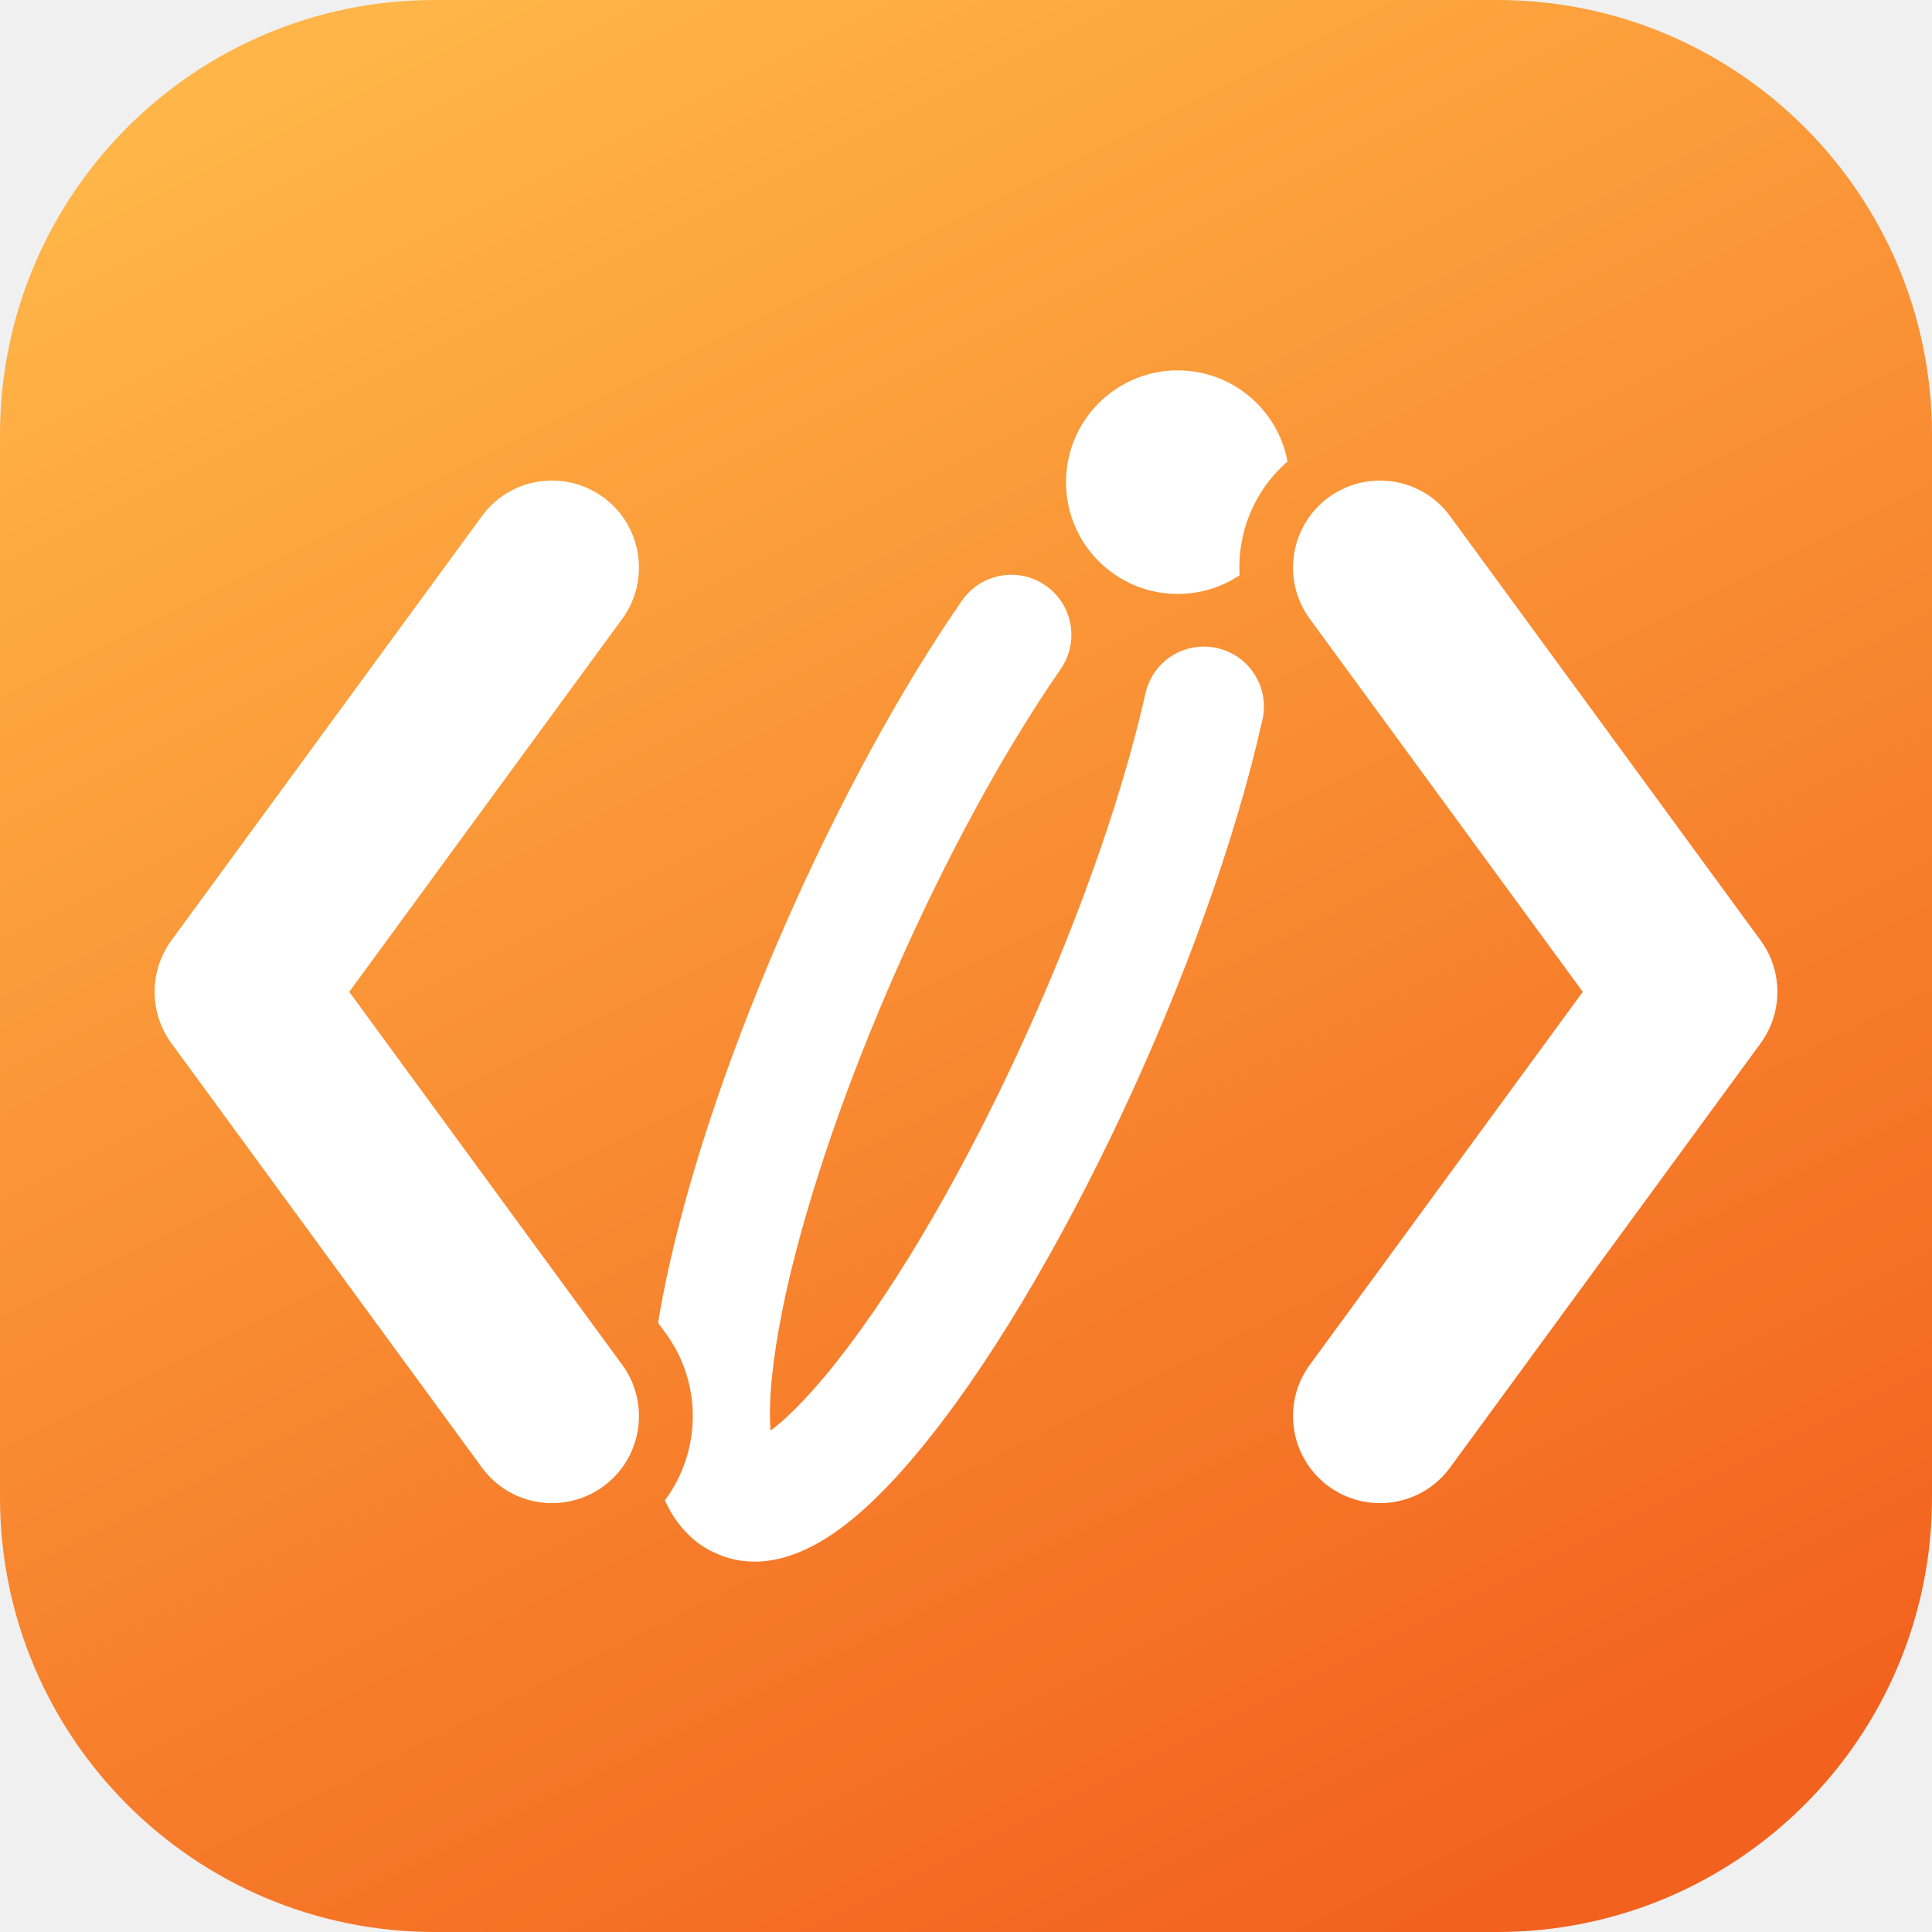
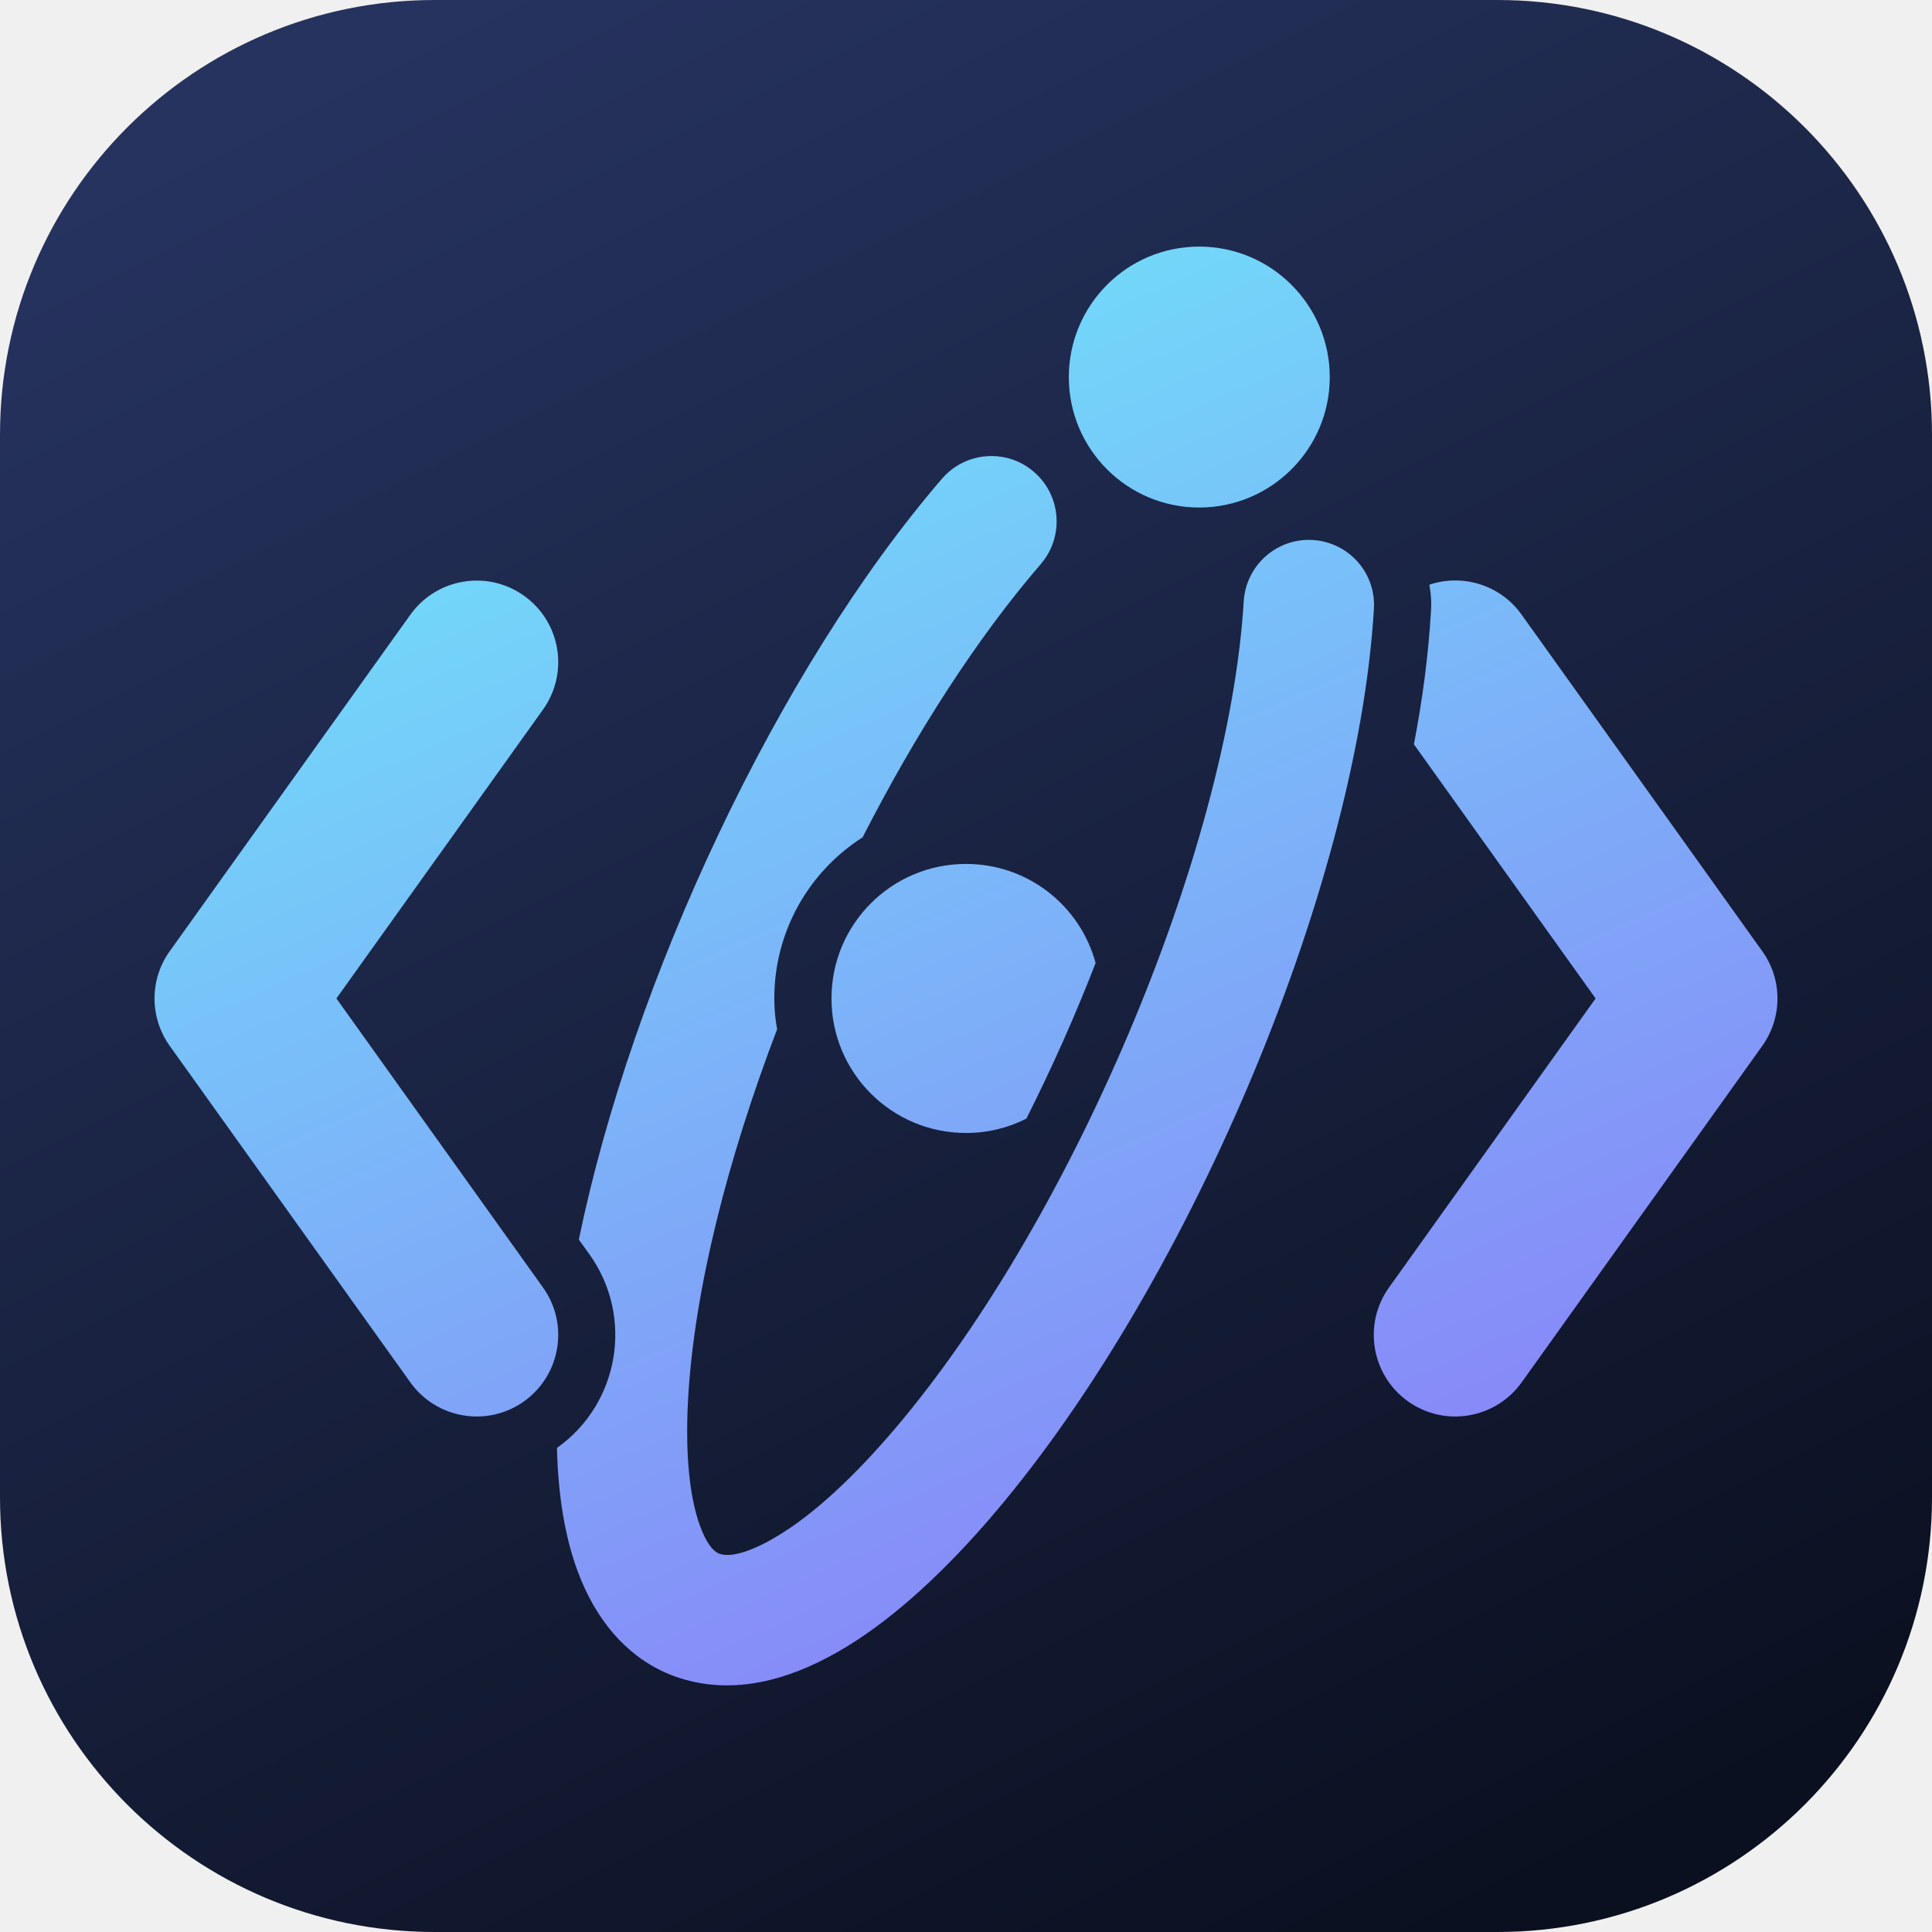
<svg xmlns="http://www.w3.org/2000/svg" viewBox="0 0 1024 1024" width="64" height="64" role="img" aria-label="Orbit IDE">
  <defs>
    <linearGradient id="orbit-ide-tile" x1="0.25" y1="0" x2="0.75" y2="1">
-       <stop offset="0" stop-color="#ffb547" />
-       <stop offset="1" stop-color="#f2611d" />
+       <stop offset="0" stop-color="#26335f" />
+       <stop offset="1" stop-color="#0b1020" />
    </linearGradient>
  </defs>
  <rect width="1024" height="1024" rx="230.4" fill="url(#orbit-ide-tile)" />
-   <path fill="#fff" d="M554.1 310.3C568.6 320.3 572.2 340.1 562.2 354.6C501 442.9 439.9 581.4 416.9 683.8C410.7 711.9 407.8 734.8 408.1 751.5C408.1 754 408.3 756.2 408.4 758.3L408.4 758.3C416.3 752.4 426.2 742.6 437.4 729.2C503.7 649.7 580.4 486.4 607.1 367.6C610.9 350.4 627.9 339.6 645.1 343.5C662.2 347.3 673 364.3 669.1 381.5C640.4 509.9 559.3 682.4 486.3 769.9C466.8 793.3 448.8 809.7 431.8 818.8C421.2 824.5 410.6 827.7 399.9 827.7C392.7 827.7 385.8 826.2 379.5 823.3C374.3 821.1 369.6 817.9 365.4 813.9C359.9 808.6 355.6 802.4 352.4 795.2C371.5 769.6 372.6 733.6 352.8 706.6L348.8 701.1C350.4 691.3 352.4 680.9 354.9 669.9C379.6 559.5 444 413.4 509.9 318.3C519.9 303.9 539.7 300.3 554.1 310.3ZM319.8 263.6C340.3 278.6 344.8 307.5 329.8 328L185.1 525.7L329.8 723.4C344.8 743.9 340.3 772.8 319.8 787.8C299.2 802.8 270.4 798.4 255.4 777.8L90.8 552.9C79 536.7 79 514.7 90.8 498.5L255.4 273.6C270.4 253 299.2 248.6 319.8 263.6ZM768.6 273.6L933.2 498.5C945 514.7 945 536.7 933.2 552.9L768.6 777.8C753.6 798.4 724.8 802.8 704.2 787.8C683.7 772.8 679.2 743.9 694.2 723.4L838.9 525.7L694.2 328C679.2 307.5 683.7 278.6 704.2 263.6C724.8 248.6 753.6 253 768.6 273.6ZM682.4 244.6C664.6 260.1 655.7 282.6 657 304.9C647.6 311.2 636.3 314.8 624.2 314.8C591.5 314.8 565 288.3 565 255.6C565 222.9 591.5 196.3 624.2 196.3C653.2 196.3 677.3 217.1 682.4 244.6Z" />
+   <defs>
+     <linearGradient id="orbit-ide-mark" x1="0.25" y1="0" x2="0.75" y2="1">
+       <stop offset="0" stop-color="#6ee7f9" />
+       <stop offset="1" stop-color="#8b7cf8" />
+     </linearGradient>
+   </defs>
+   <path fill="url(#orbit-ide-mark)" d="M548 250.1C562.5 262.6 564.1 284.4 551.7 298.9C517.8 338.2 485.3 388.8 457.2 443.8C429 461.8 410.4 493.3 410.4 529.2C410.4 534.8 410.9 540.2 411.9 545.5C385.6 614.4 368.2 683.2 364.8 739.8C363 770 365.4 793.3 371 808.7C374.4 817.9 377.8 822 381 823.4C381.3 823.5 381.7 823.7 382 823.7C387 825.2 396.4 823.2 409.9 815.4C427.6 805.3 448.3 787.2 470.6 761.6C566 652.1 651.2 451.8 659.2 318.7C660.4 299.6 676.7 285.1 695.8 286.2C714.9 287.4 729.4 303.7 728.2 322.8C719.3 471.5 628 686.3 522.7 807.1C495.7 838 469.4 861 444.3 875.4C416.1 891.6 388.6 897.4 363.3 890.3C359.7 889.3 356.2 888.1 352.9 886.6C331.4 877.1 315.5 858.1 306.1 832.6C299.4 814.4 295.8 792.6 295.2 767.4C295.3 767.4 295.3 767.3 295.4 767.3C328.4 743.7 336 697.8 312.4 664.8L306.8 657C335.1 519.6 412.2 354.9 499.3 253.7C511.7 239.3 533.6 237.6 548 250.1ZM277.8 315.8C297.2 329.7 301.7 356.6 287.8 376.1L178.3 529.2L287.8 682.4C301.7 701.8 297.2 728.8 277.8 742.7C258.4 756.6 231.4 752.1 217.5 732.7L90 554.4C79.2 539.3 79.2 519.1 90 504.1L217.5 325.8C231.4 306.4 258.4 301.9 277.8 315.8ZM806.5 325.8L934 504.1C944.8 519.1 944.8 539.3 934 554.4L806.5 732.7C792.6 752.1 765.6 756.6 746.2 742.7C726.8 728.8 722.3 701.8 736.2 682.4L845.7 529.2L749.4 394.5C754.1 370.1 757.1 346.7 758.4 324.6C758.8 319.6 758.5 314.7 757.6 309.9C775.1 304 795.2 309.9 806.5 325.8ZM580.7 510.4C569.9 538.3 557.5 566.1 544 592.9C534.4 597.8 523.5 600.5 512 600.5C472.6 600.5 440.7 568.6 440.7 529.2C440.7 489.8 472.6 457.9 512 457.9C544.9 457.9 572.5 480.1 580.7 510.4ZM704.8 199.9C704.8 238 673.8 269 635.6 269C597.4 269 566.5 238 566.5 199.9C566.5 161.7 597.4 130.7 635.6 130.7C673.8 130.7 704.8 161.7 704.8 199.9Z" />
</svg>
